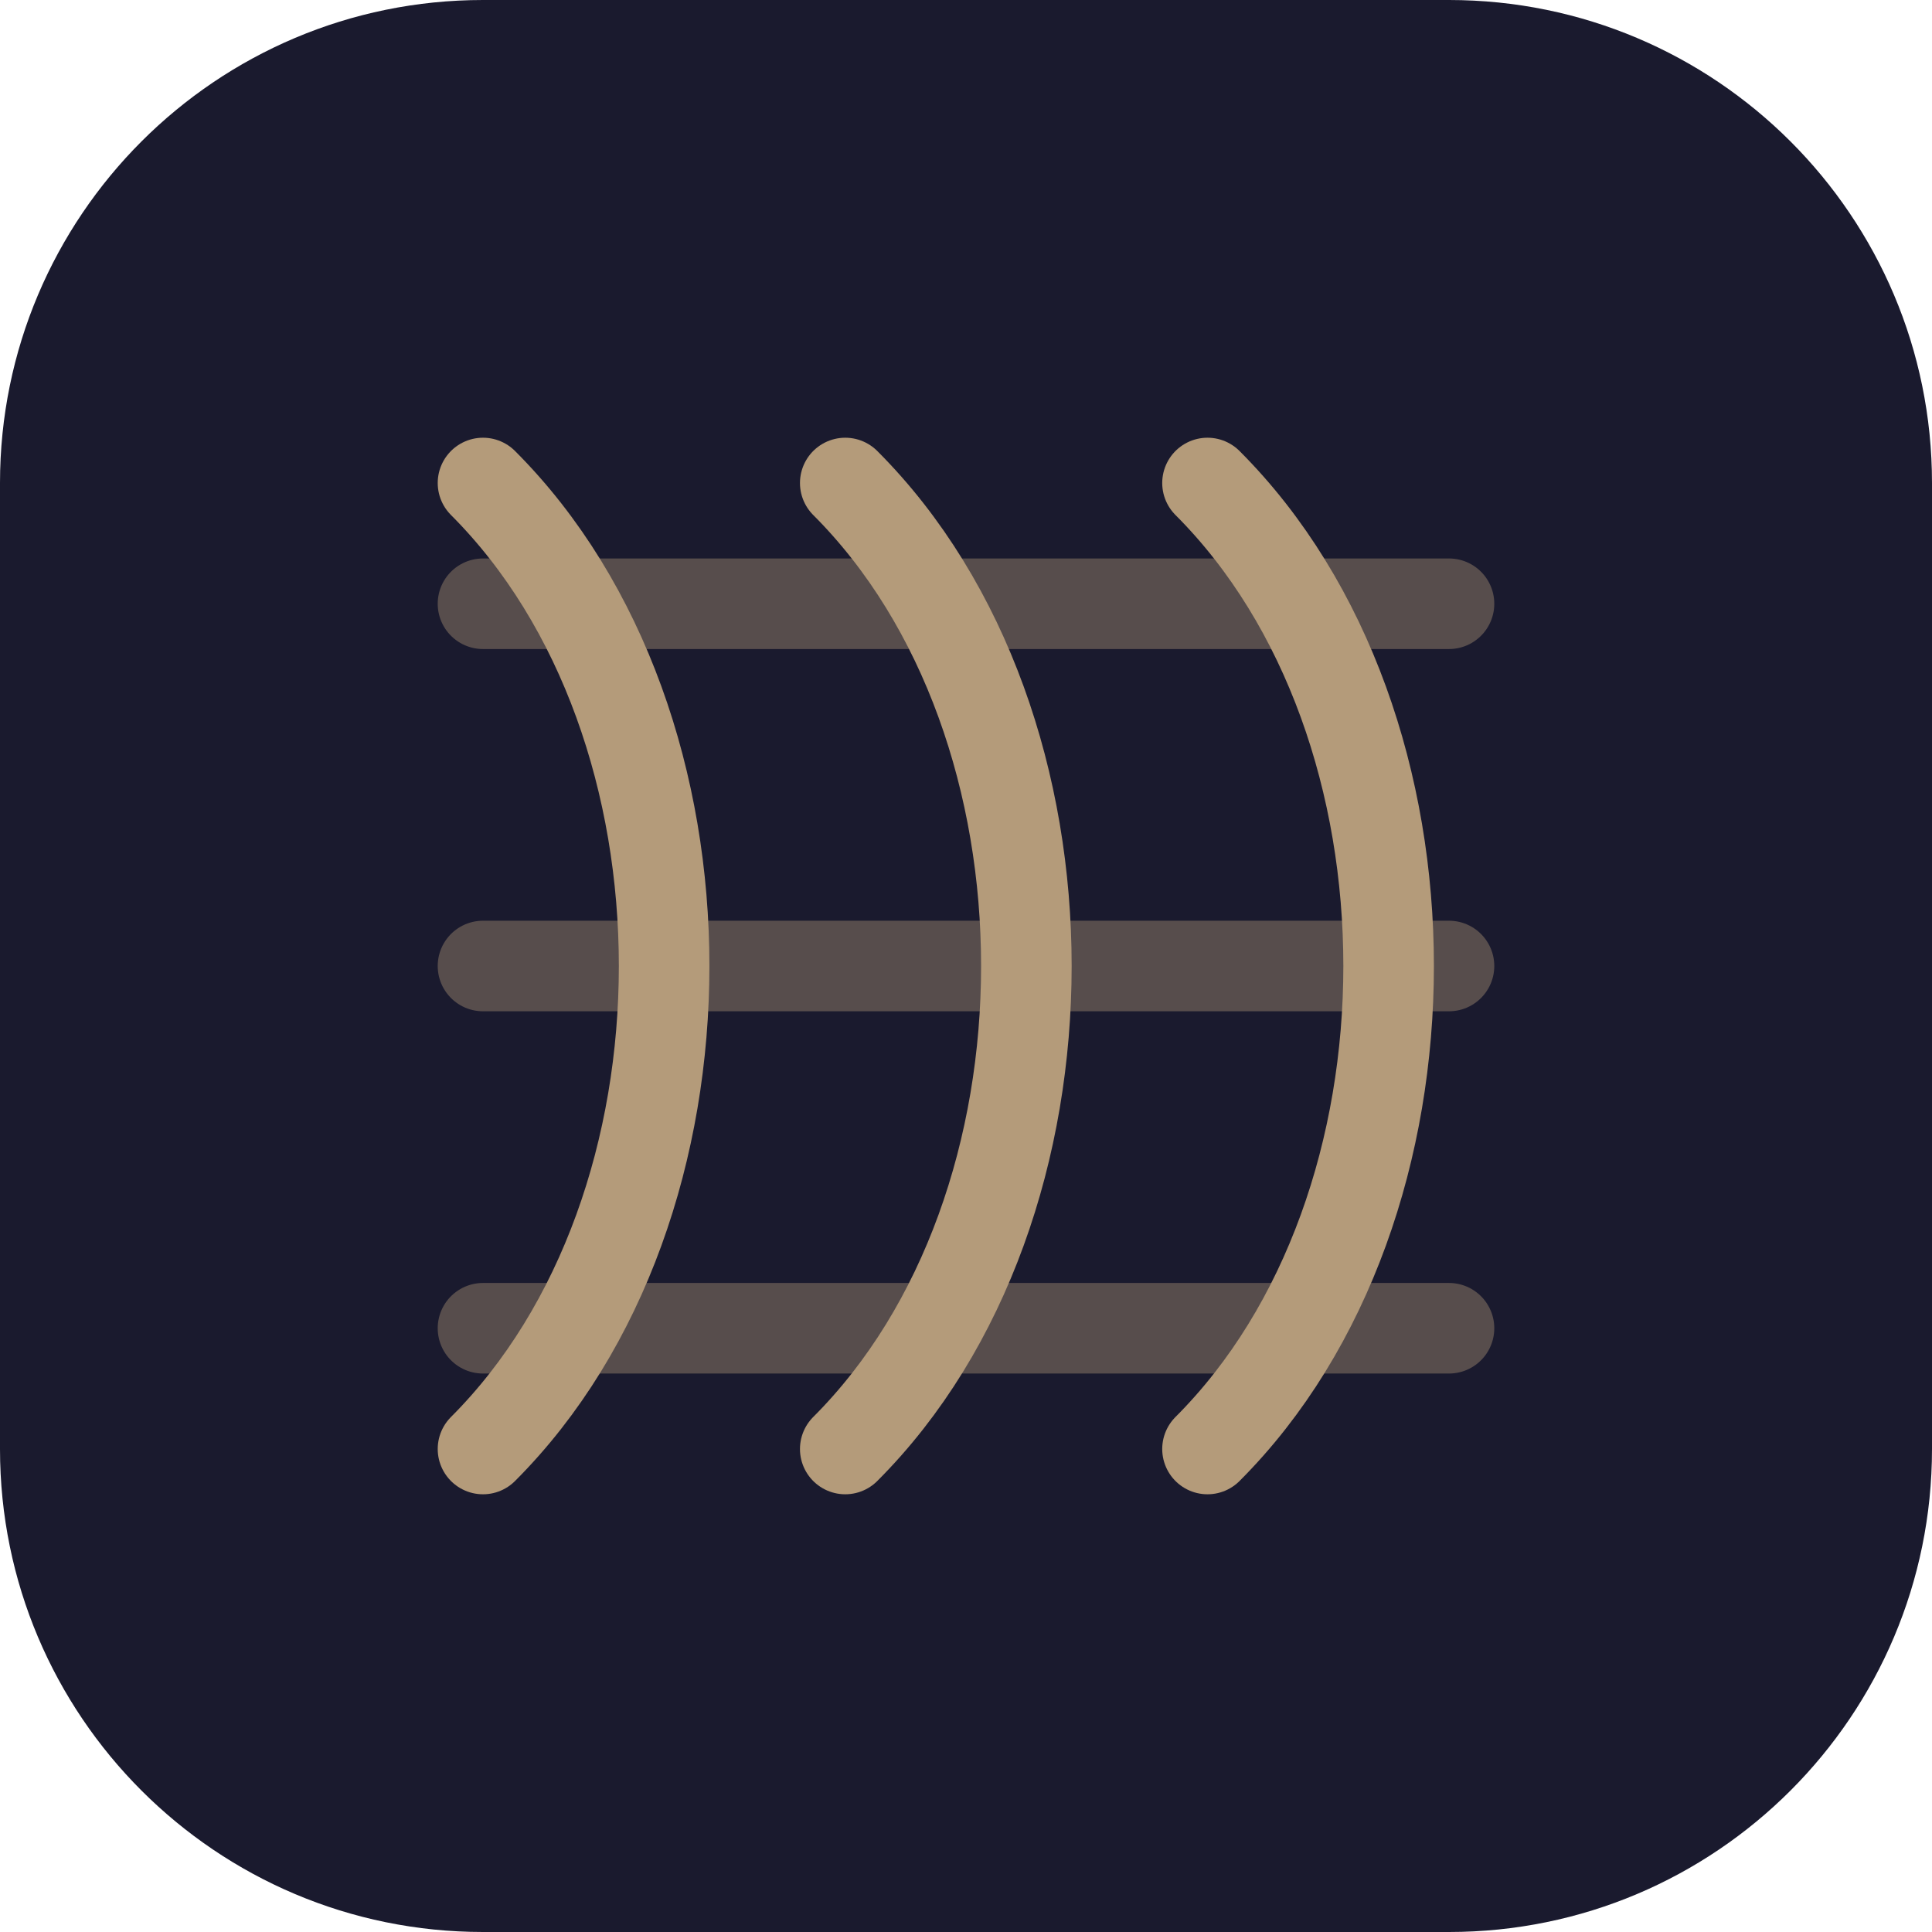
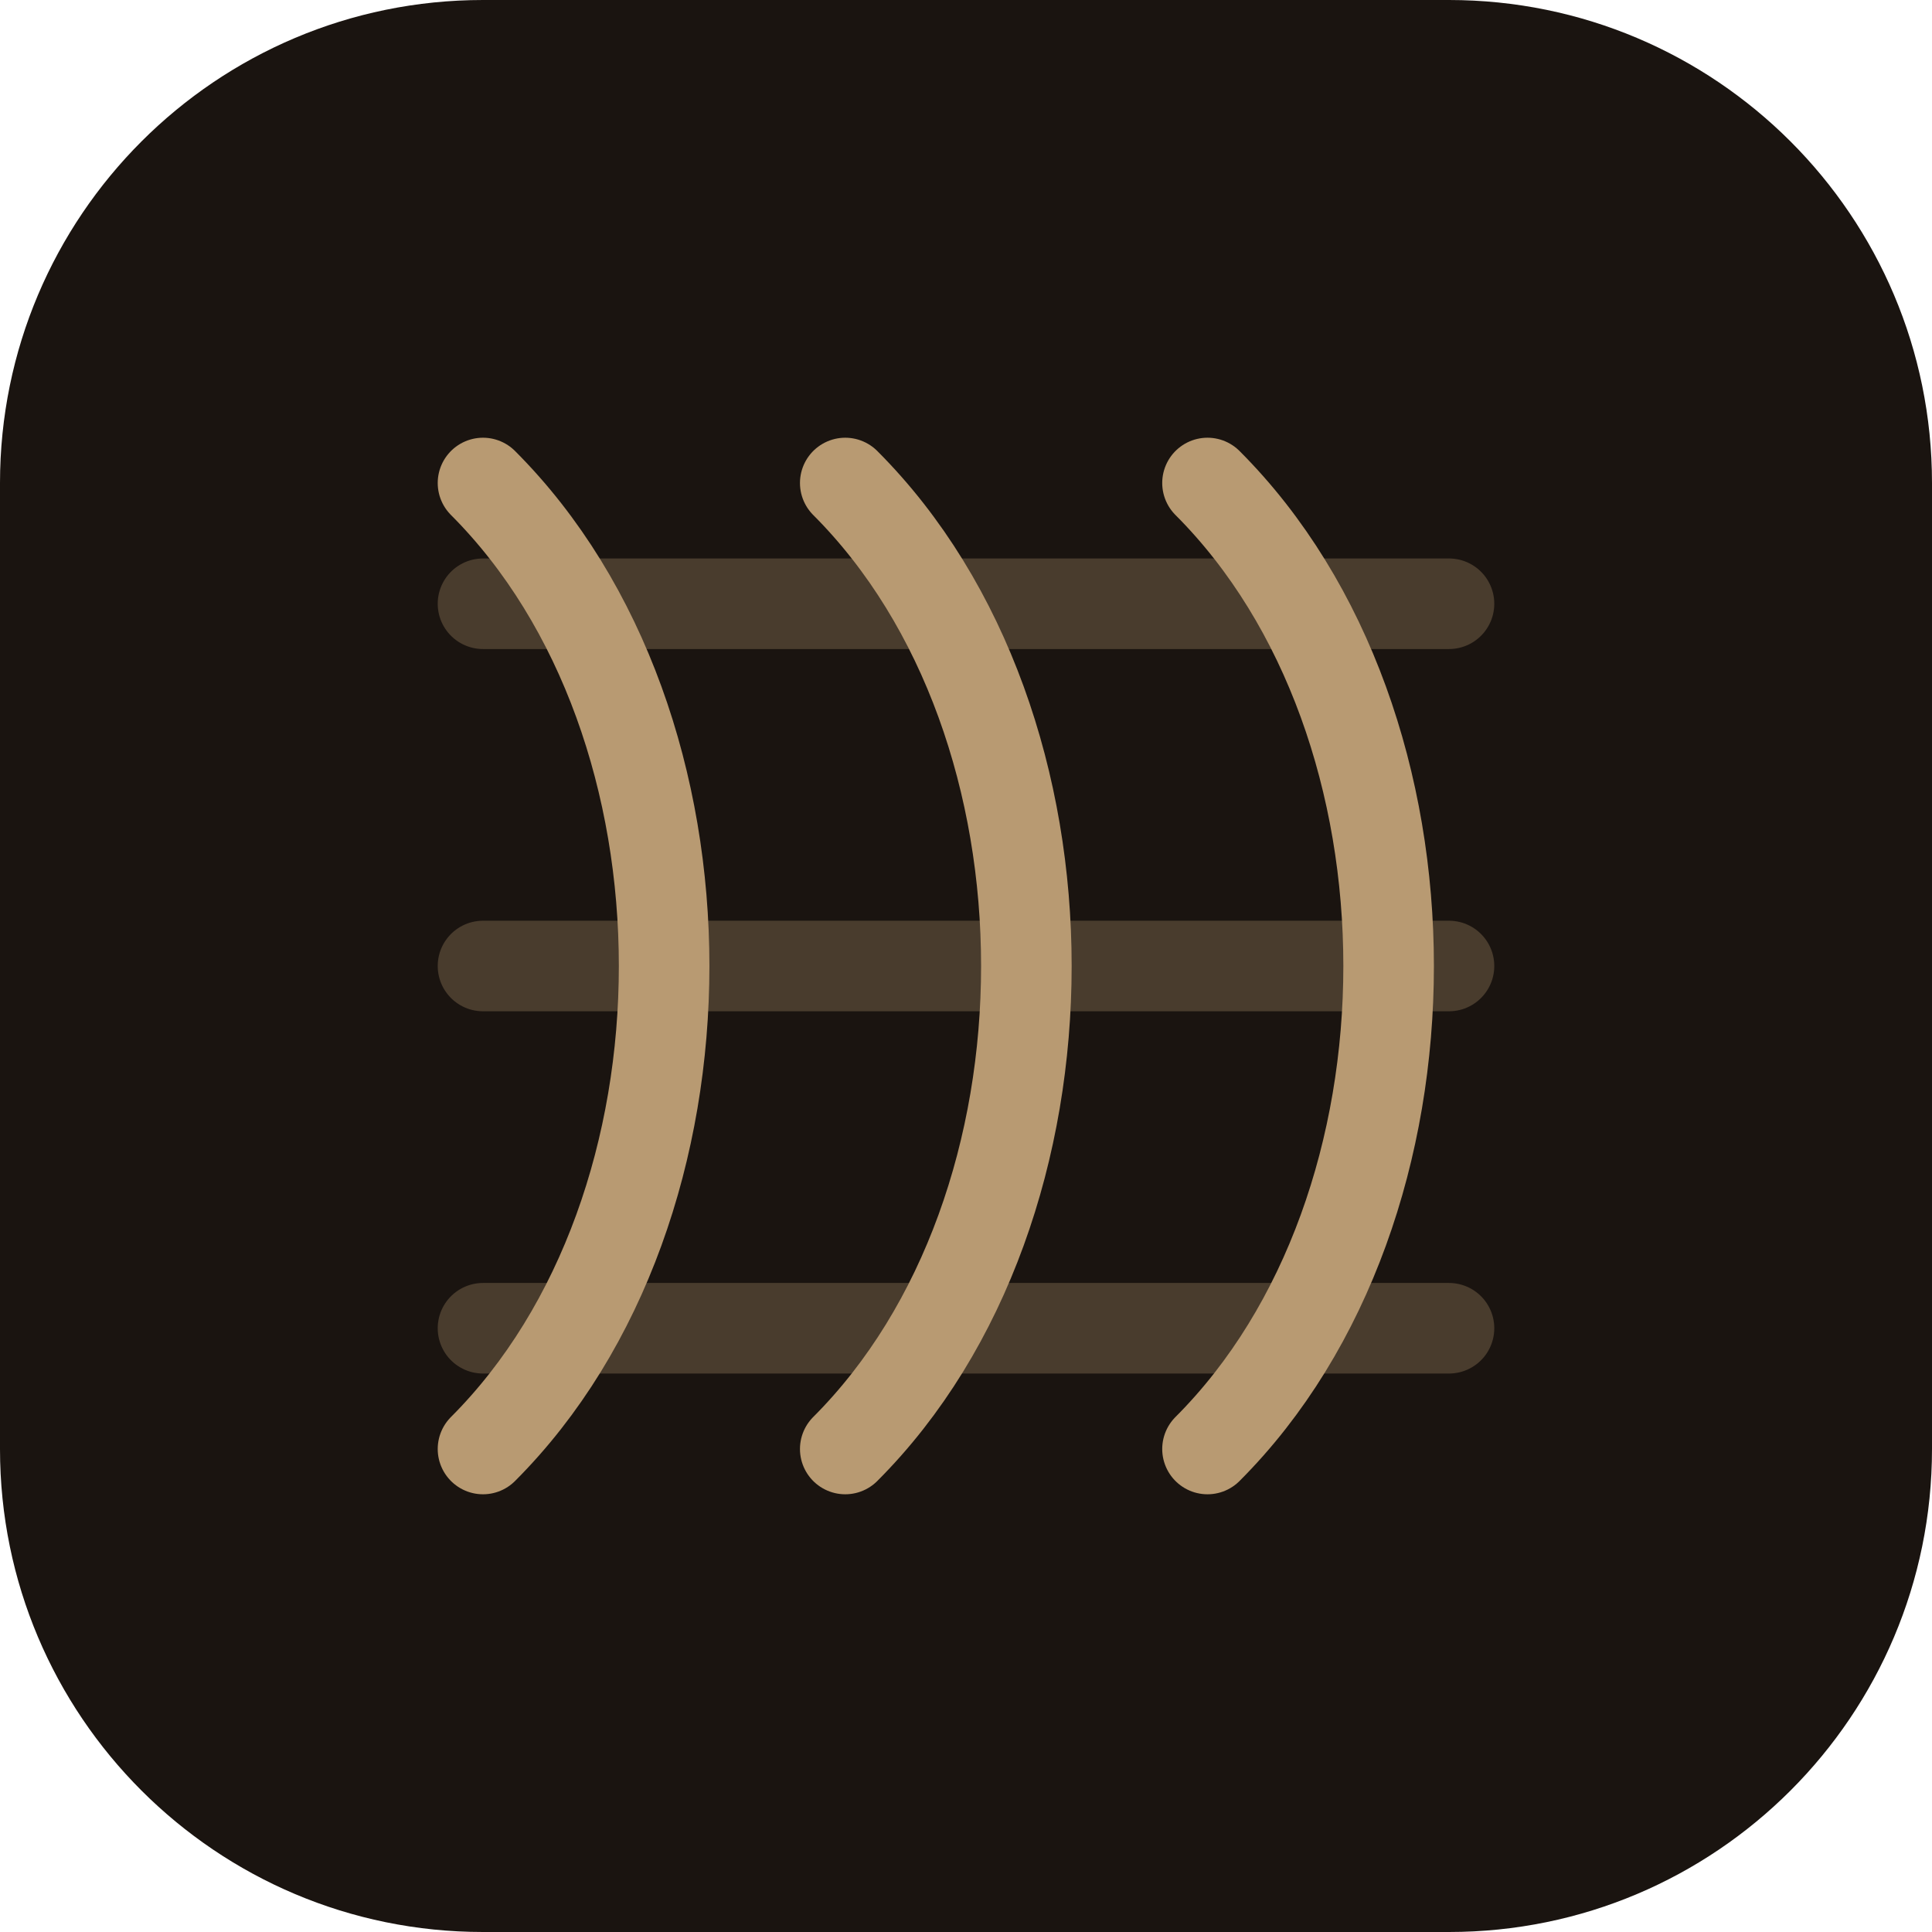
<svg xmlns="http://www.w3.org/2000/svg" viewBox="0 0 32 32">
-   <rect width="32" height="32" rx="8" fill="#1a1a2e" />
-   <g stroke="#c4a882" stroke-width="1.5" stroke-linecap="round" fill="none" opacity="0.9">
+   <rect width="32" height="32" rx="8" fill="#1a1410" />
+   <g stroke="#c9a87c" stroke-width="1.5" stroke-linecap="round" fill="none" opacity="0.9">
    <path d="M8 8 C12 12, 12 20, 8 24" />
    <path d="M14 8 C18 12, 18 20, 14 24" />
    <path d="M20 8 C24 12, 24 20, 20 24" />
-     <path d="M8 10 L24 10" opacity="0.4" />
-     <path d="M8 16 L24 16" opacity="0.4" />
-     <path d="M8 22 L24 22" opacity="0.4" />
+     <path d="M8 10 L24 10" opacity="0.3" />
+     <path d="M8 16 L24 16" opacity="0.3" />
+     <path d="M8 22 L24 22" opacity="0.3" />
  </g>
</svg>
